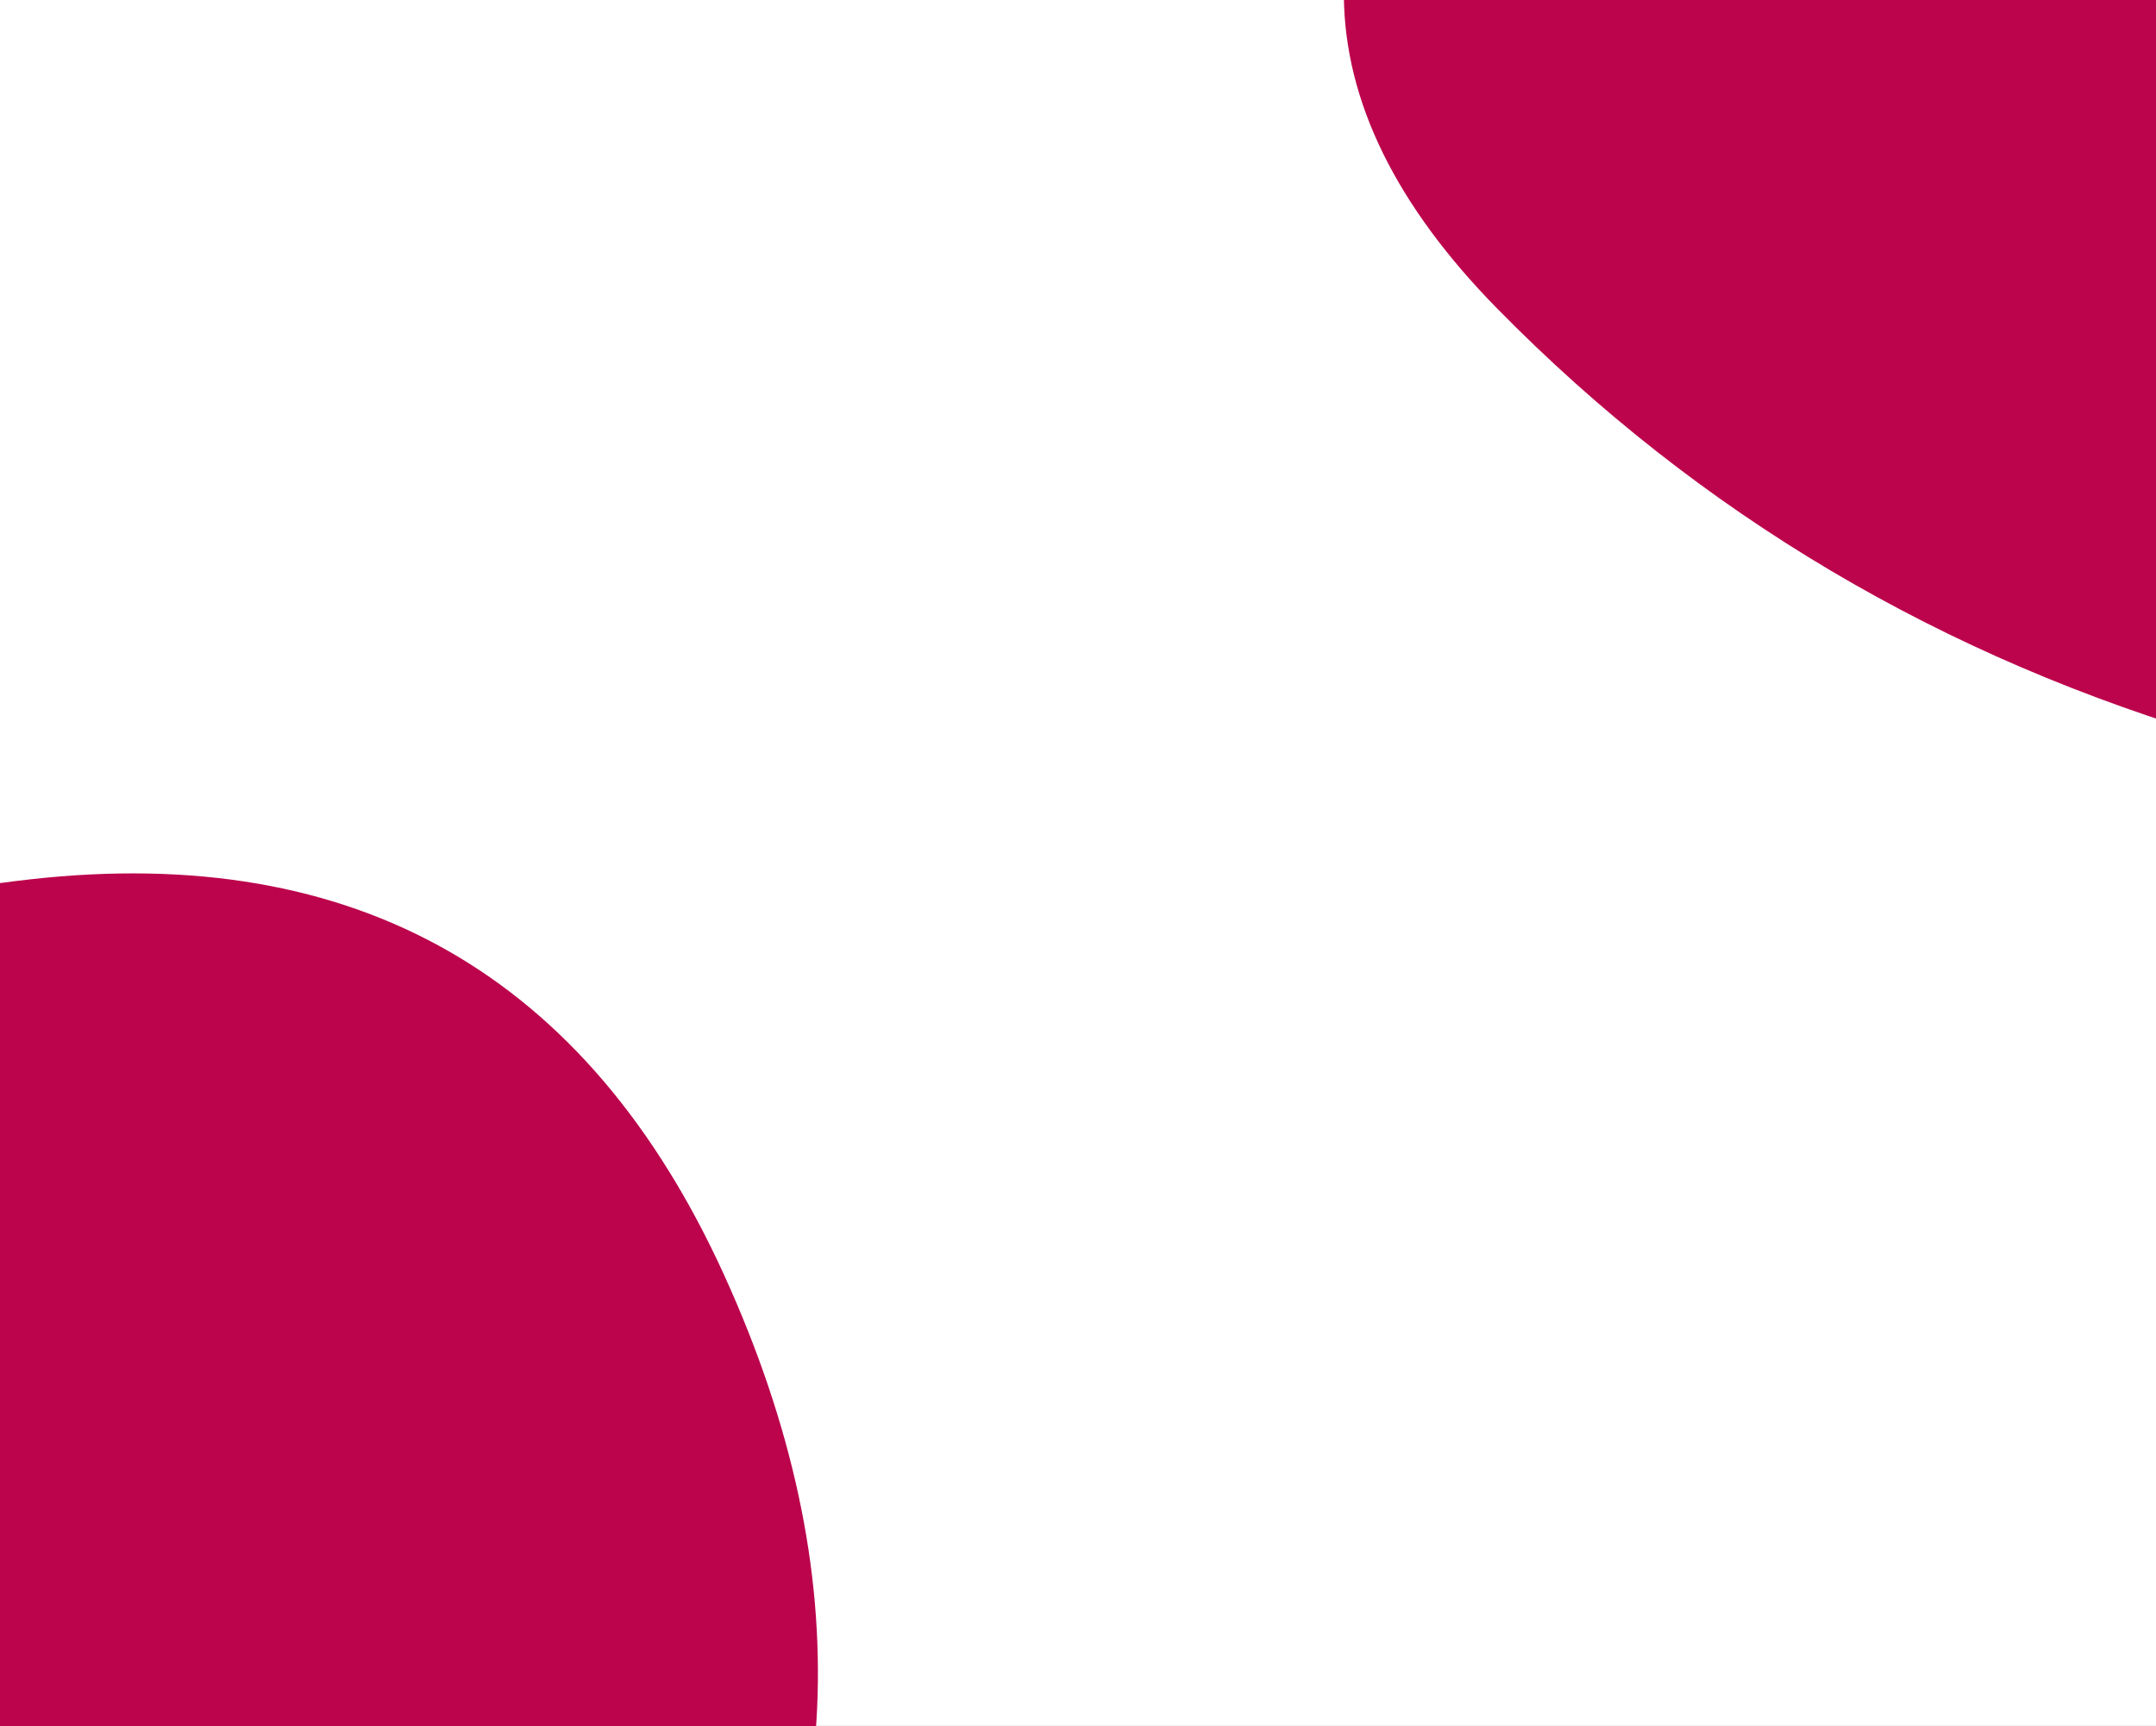
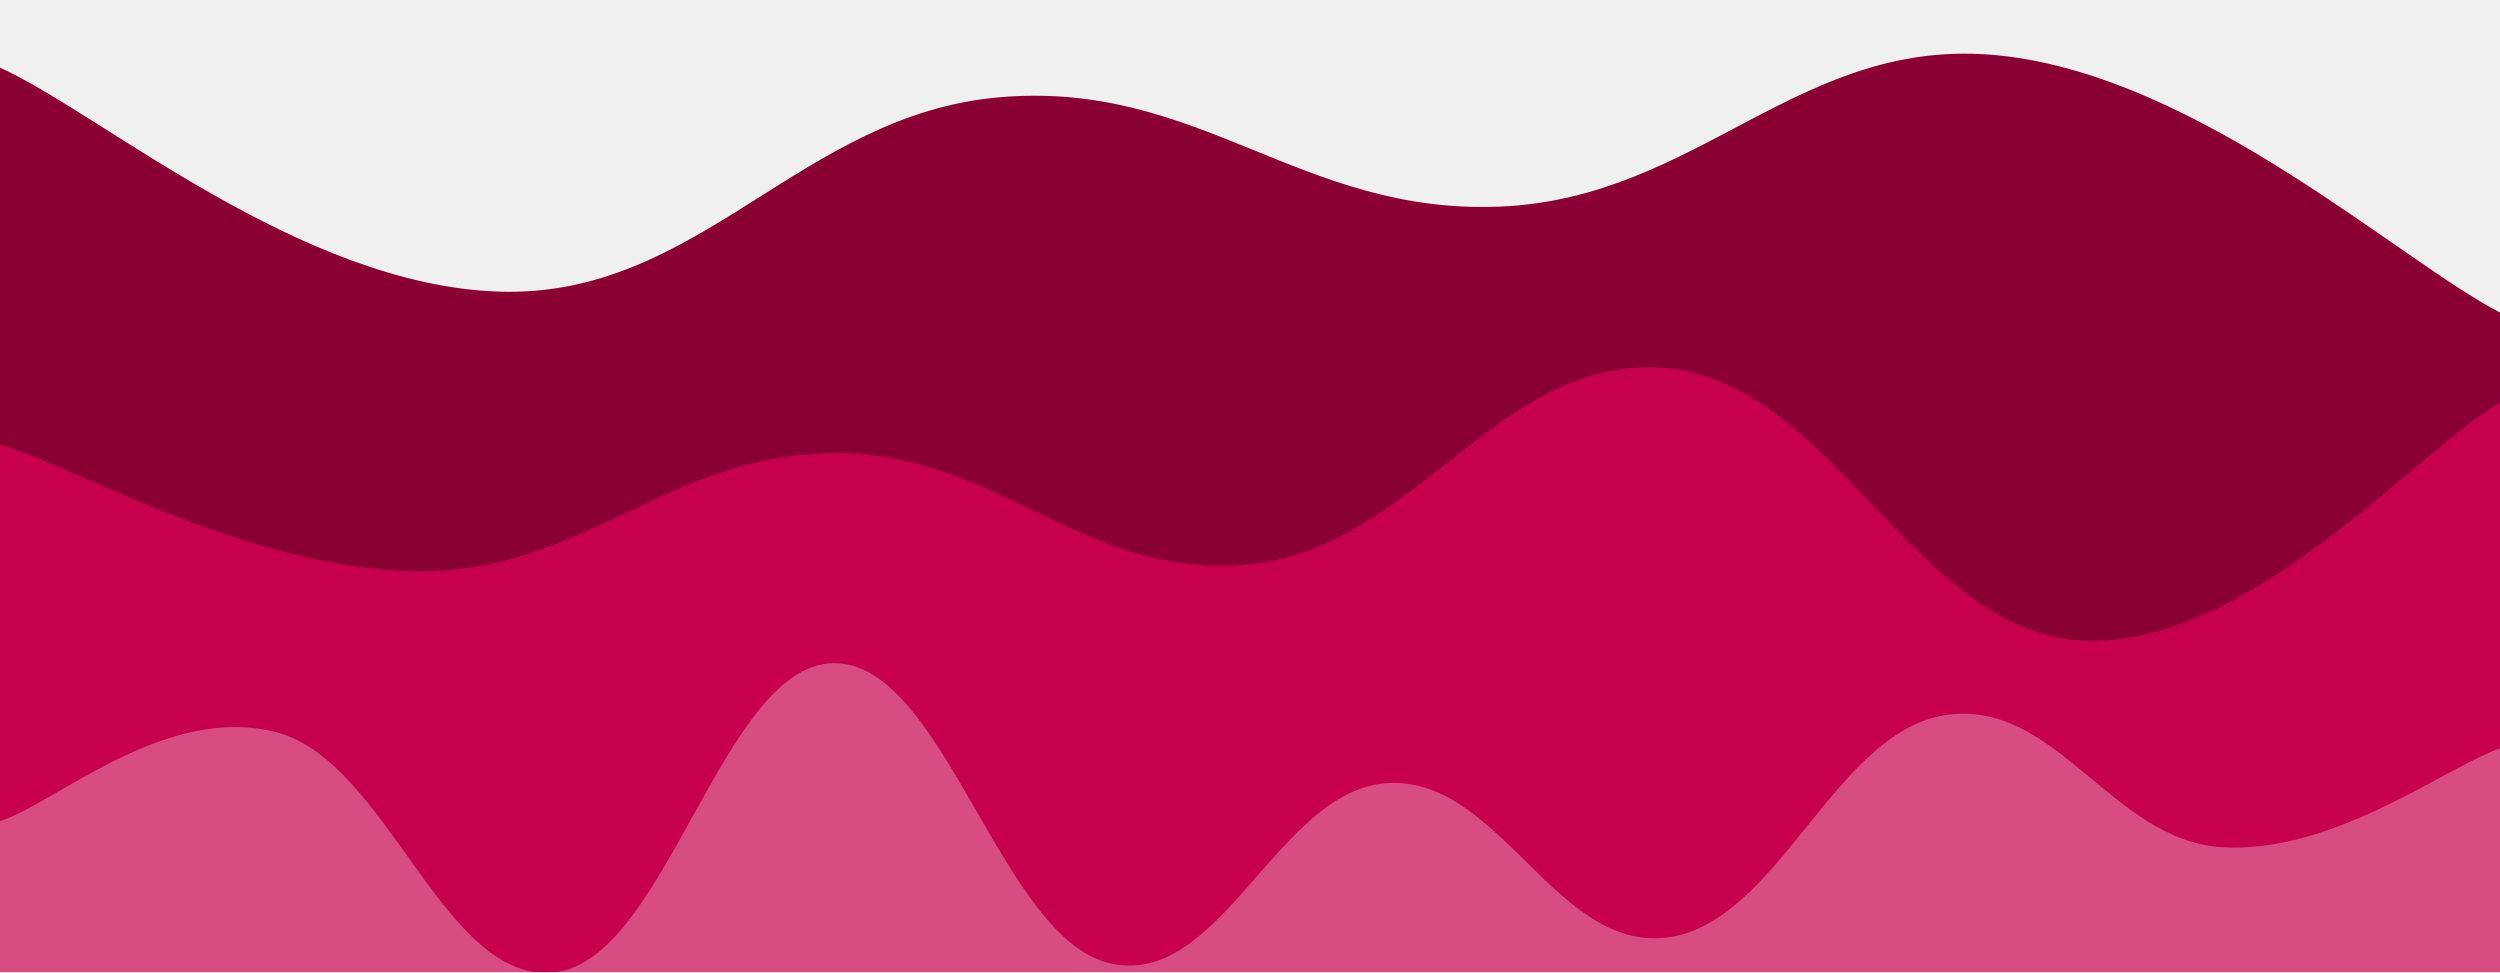
- <svg xmlns="http://www.w3.org/2000/svg" class="border shadow-md" viewBox="0 0 594 475.2" style="width: 594px; height: 475.2px;" preserveAspectRatio="none">
-   <rect class="bg" id="bg" x="0" y="0" width="594" height="475.2" fill="#ffffff" />
-   <g transform="translate(-297 178.2) scale(1)">
-     <path d="M486,402.5Q419,508,297,508.5Q175,509,128,403Q81,297,126,188Q171,79,305.5,64Q440,49,496.5,173Q553,297,486,402.5Z" fill="#BC044C" stroke="none" stroke-width="10" />
+ <svg xmlns="http://www.w3.org/2000/svg" version="1.1" width="1440" height="560" preserveAspectRatio="none" viewBox="0 0 1440 560">
+   <g mask="url(&quot;#SvgjsMask1058&quot;)" fill="none">
+     <path d="M 0,39 C 57.6,64.8 172.8,164.6 288,168 C 403.2,171.4 460.8,65.8 576,56 C 691.2,46.2 748.8,123.8 864,119 C 979.2,114.2 1036.8,19.8 1152,32 C 1267.2,44.2 1382.4,150.4 1440,180L1440 560L0 560z" fill="rgba(138, 0, 53, 1)" />
+     <path d="M 0,256 C 48,270.6 144,328 240,329 C 336,330 384,261.8 480,261 C 576,260.2 624,334.8 720,325 C 816,315.2 864,203.2 960,212 C 1056,220.8 1104,365 1200,369 C 1296,373 1392,259.4 1440,232L1440 560L0 560z" fill="rgba(198, 0, 76, 1)" />
+     <path d="M 0,473 C 32,462.8 96,404.6 160,422 C 224,439.4 256,568 320,560 C 384,552 416,383 480,382 C 544,381 576,541.2 640,555 C 704,568.8 736,454 800,451 C 864,448 896,547.8 960,540 C 1024,532.2 1056,422.4 1120,412 C 1184,401.6 1216,484.2 1280,488 C 1344,491.8 1408,442.4 1440,431L1440 560L0 560z" fill="rgba(215, 76, 129, 1)" />
  </g>
-   <g transform="translate(297 -297) scale(1)">
-     <path d="M492,416Q434,535,316.5,501Q199,467,115.5,382Q32,297,113.5,208.5Q195,120,311,96Q427,72,488.5,184.5Q550,297,492,416Z" fill="#BC044C" stroke="none" stroke-width="10" />
-   </g>
+   <defs>
+     <mask id="SvgjsMask1058">
+       <rect width="1440" height="560" fill="#ffffff" />
+     </mask>
+   </defs>
</svg>
